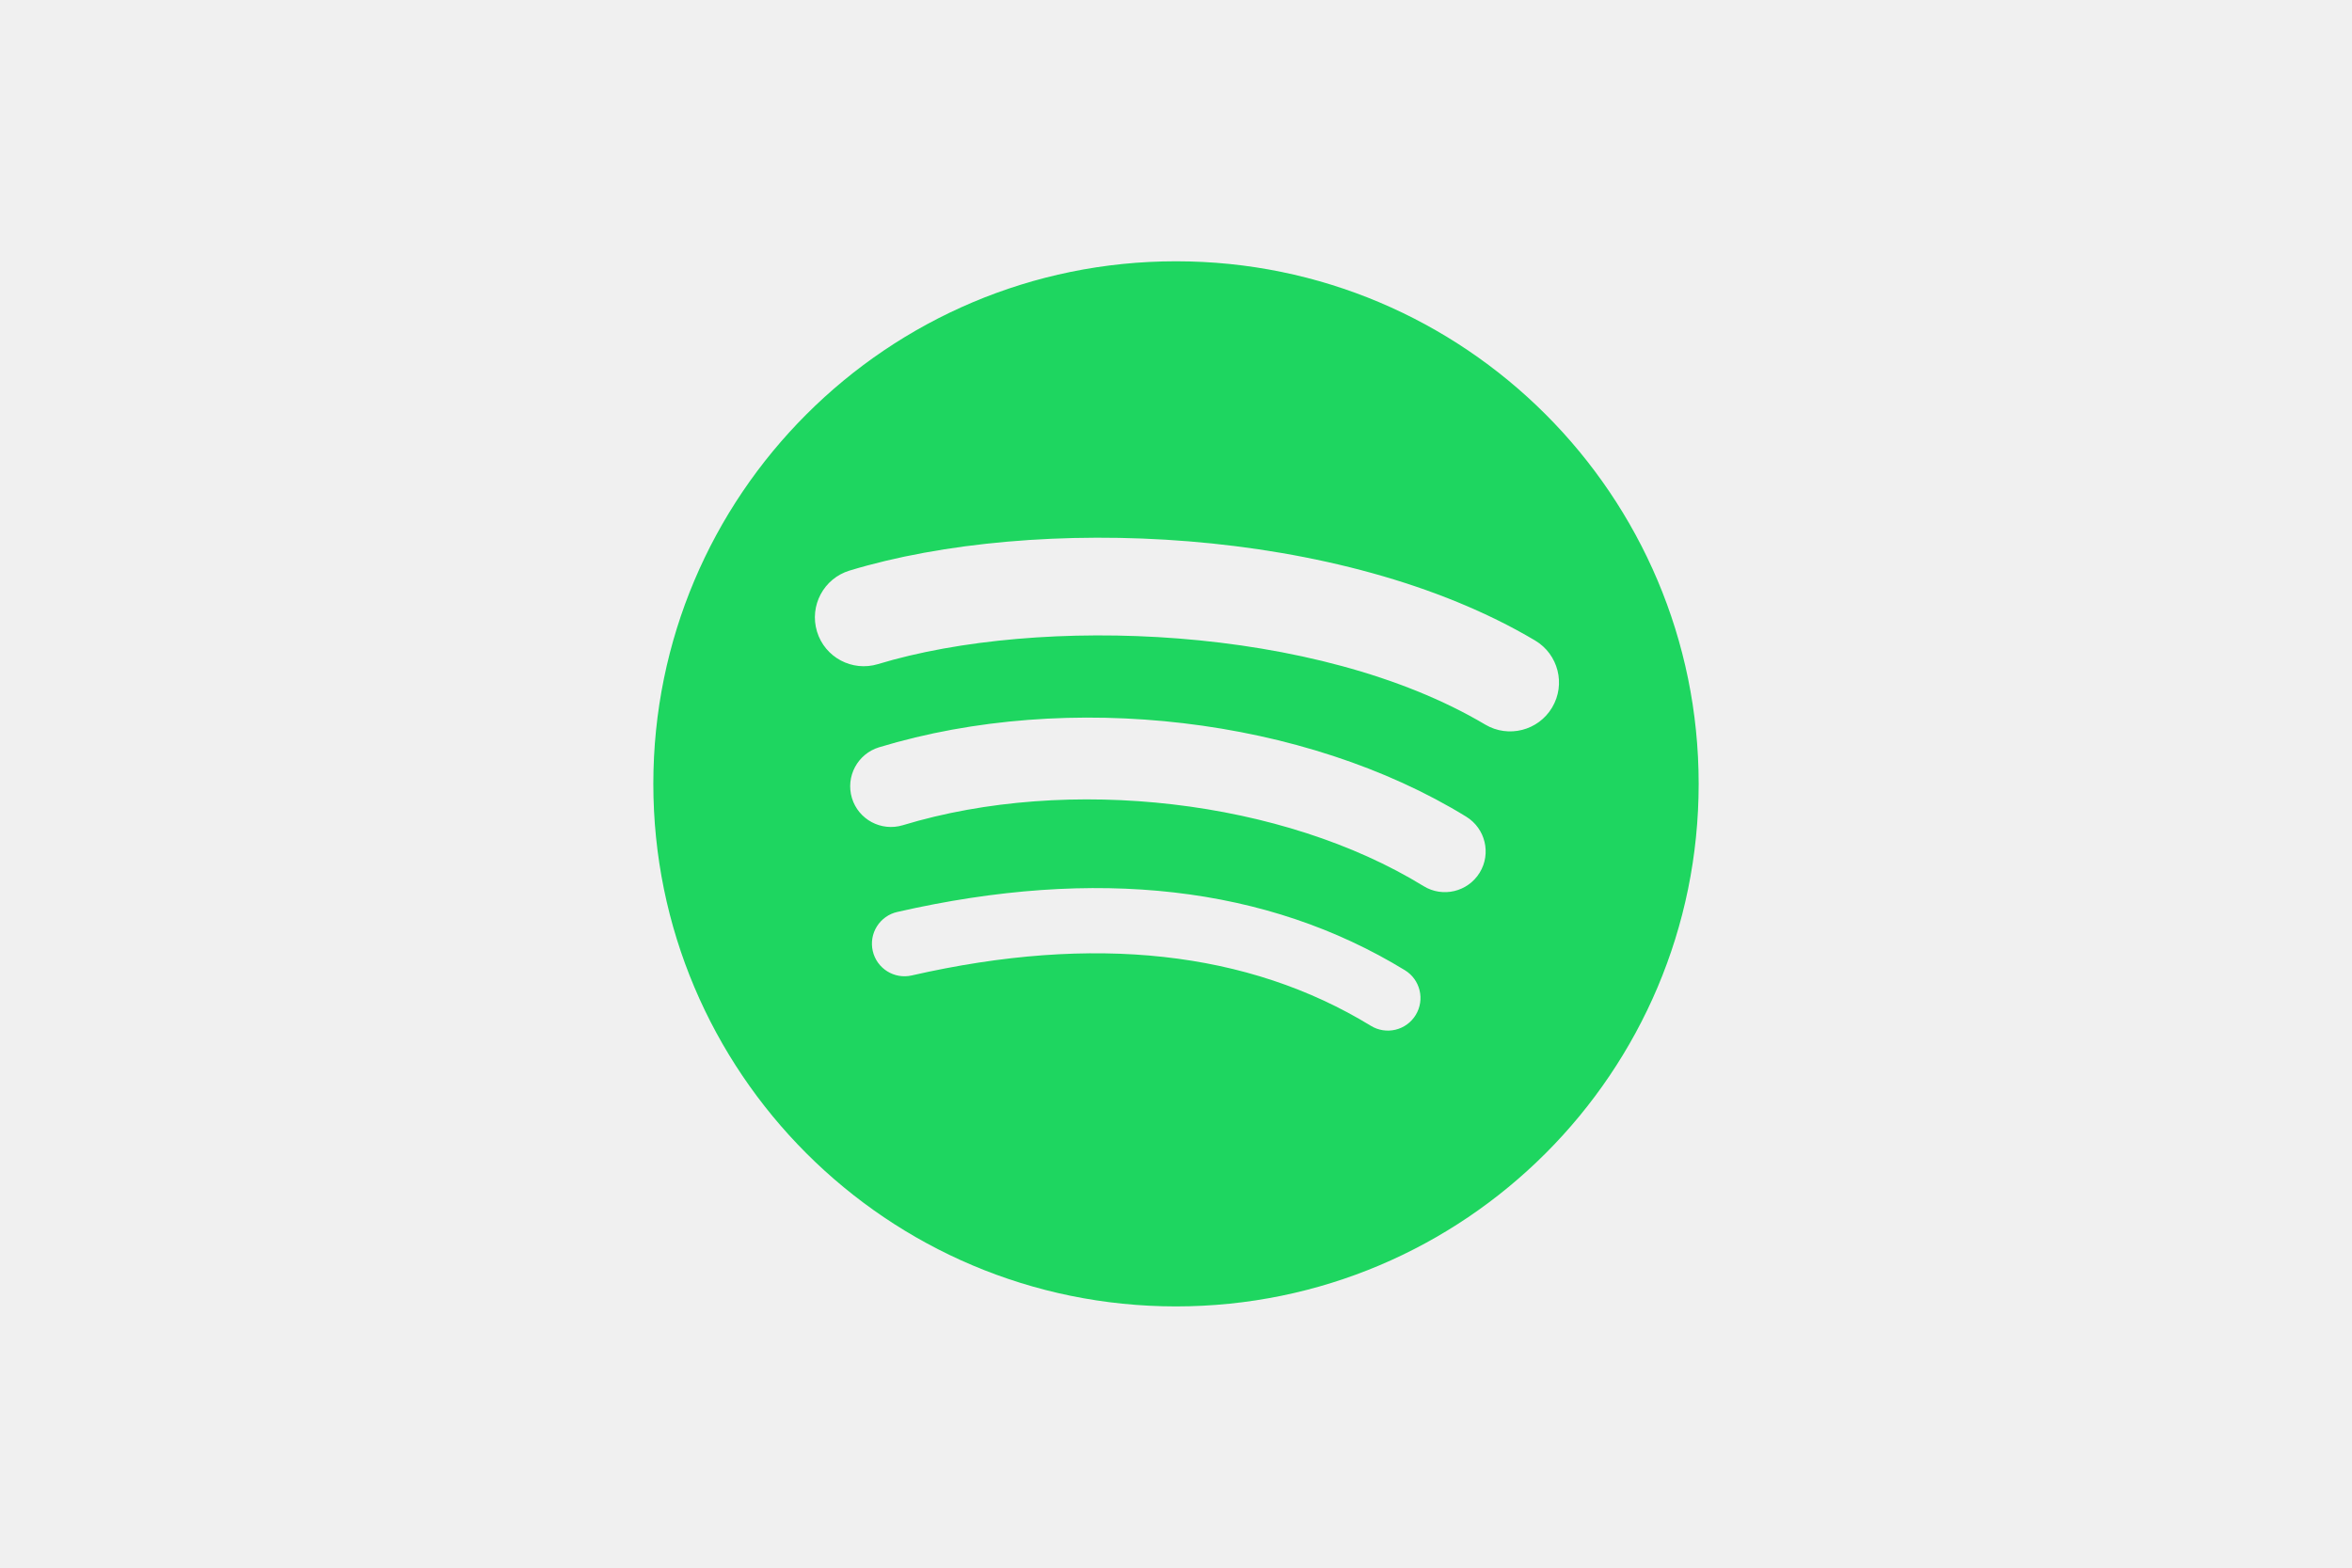
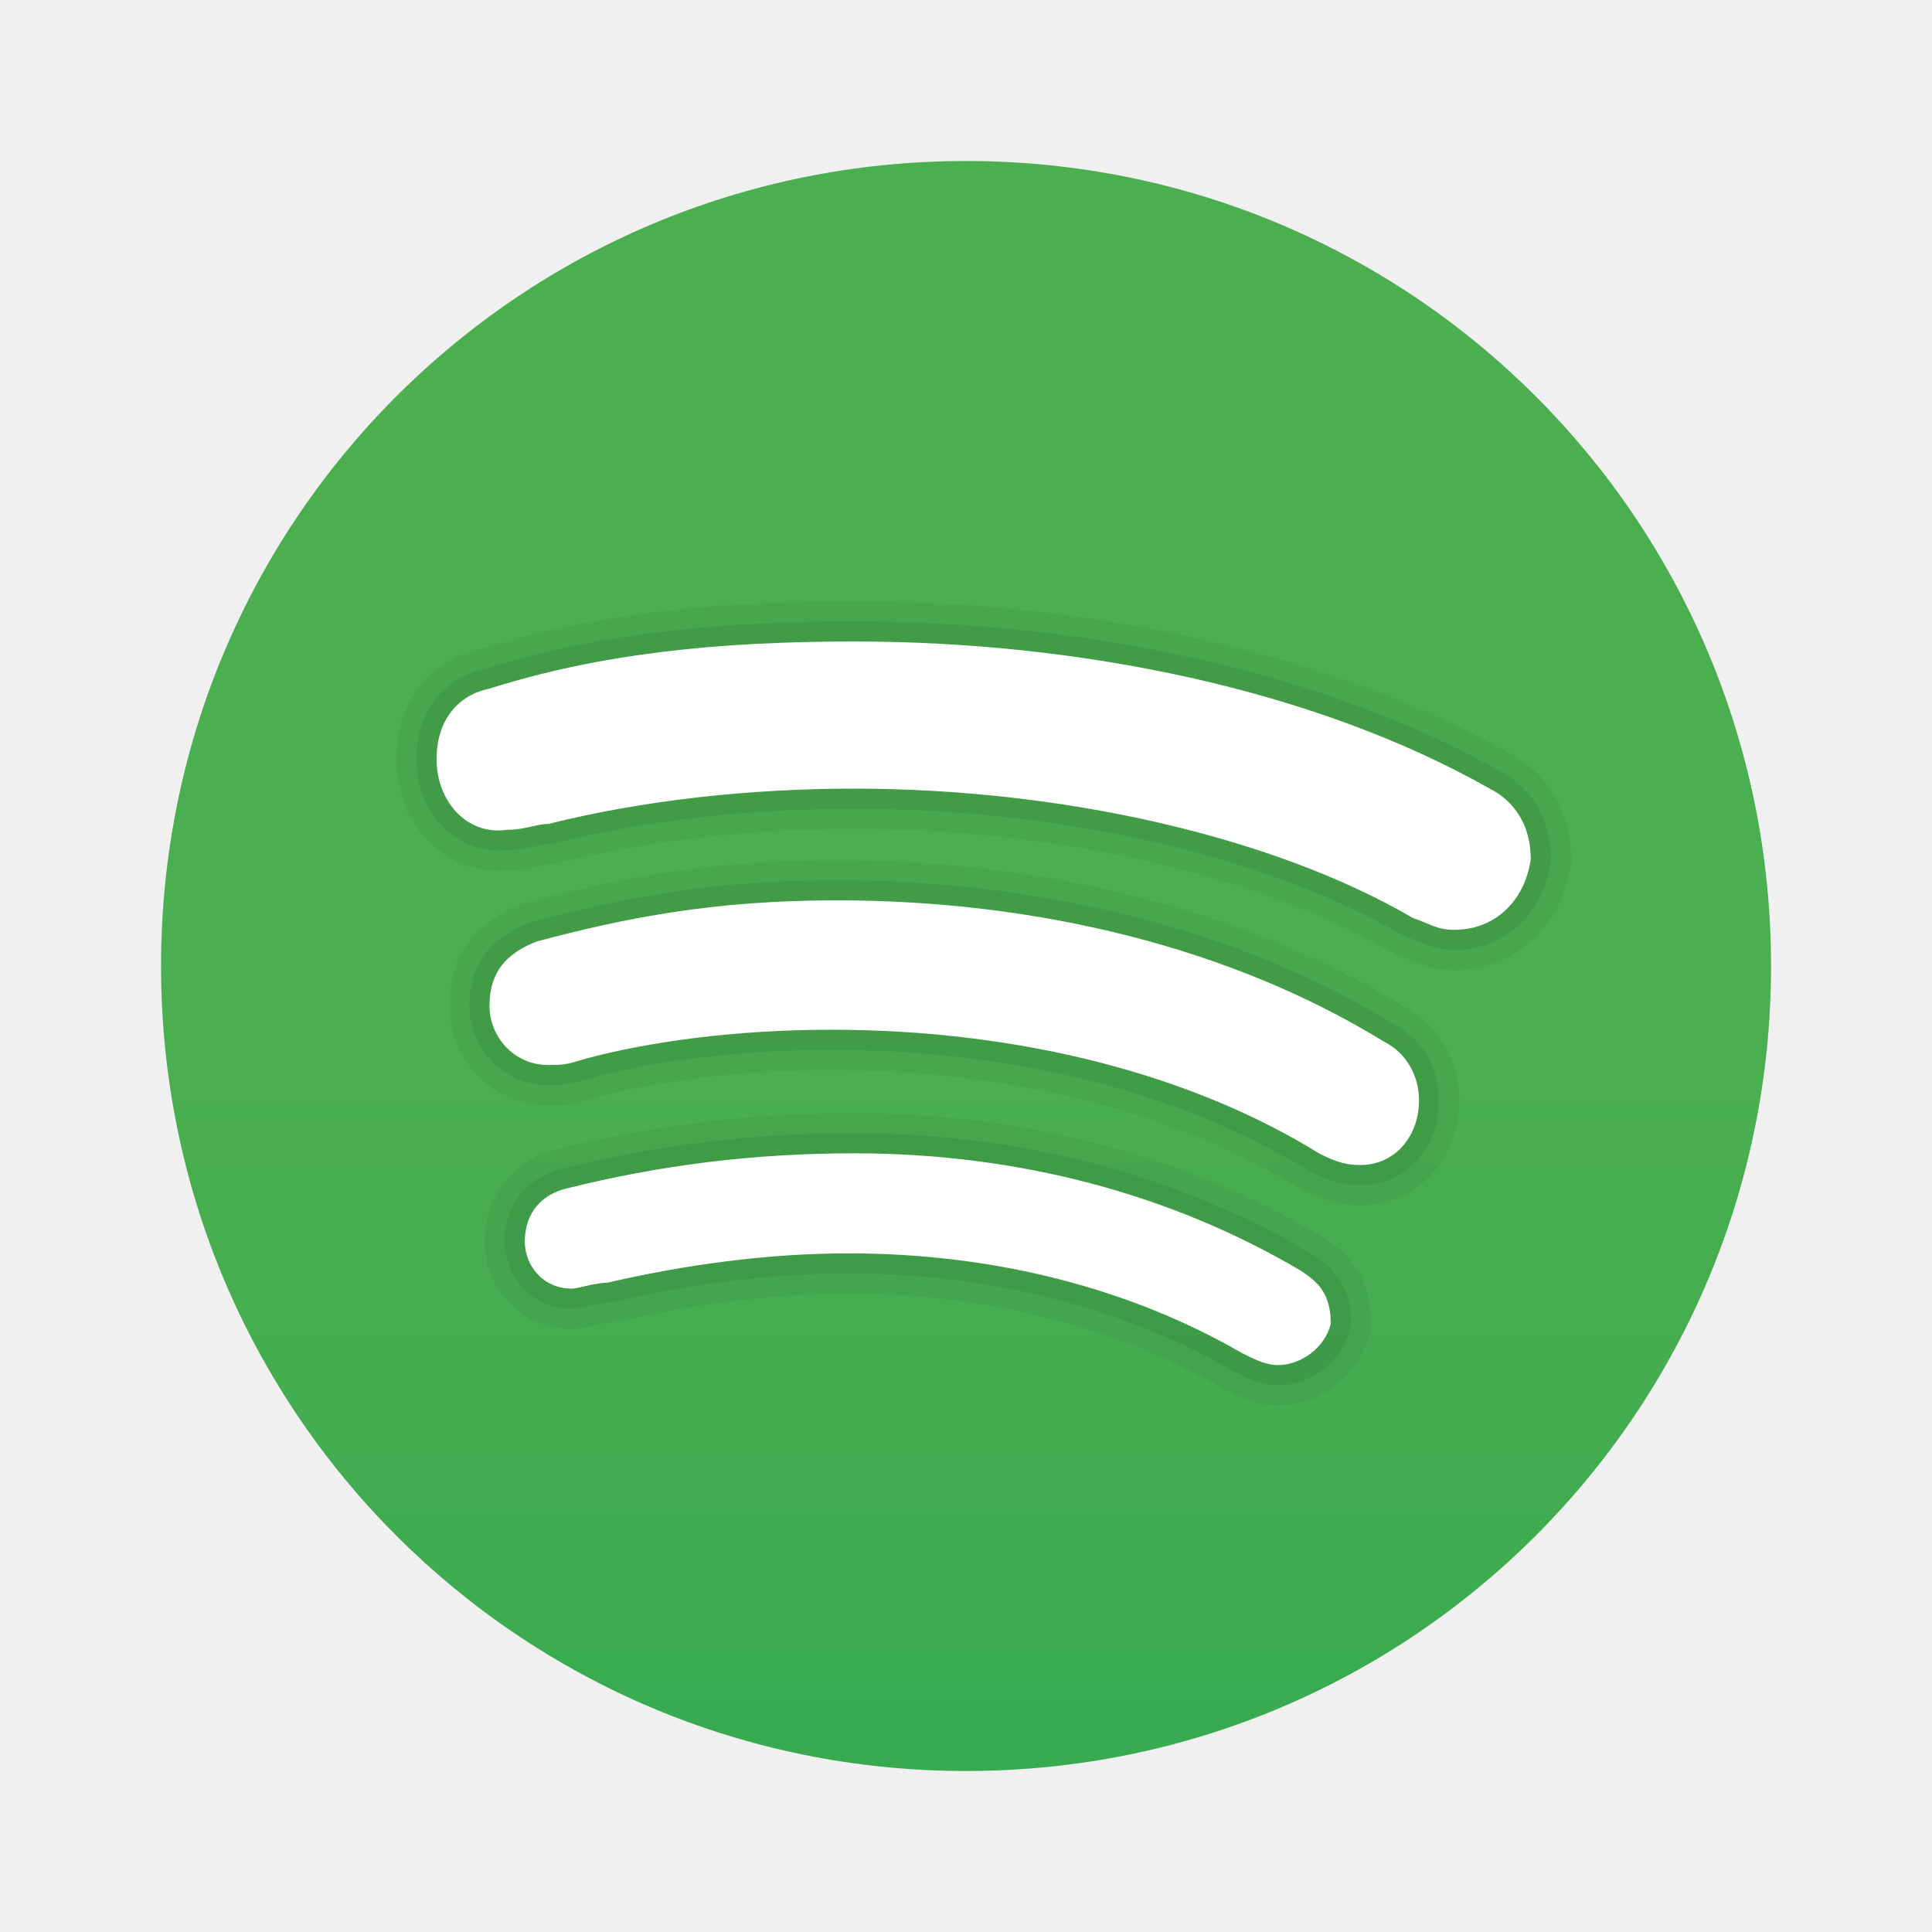
- <svg xmlns="http://www.w3.org/2000/svg" height="800" width="1200" viewBox="-33.497 -55.829 290.311 334.974">
-   <path d="M177.707 98.987c-35.992-21.375-95.36-23.34-129.719-12.912-5.519 1.674-11.353-1.44-13.024-6.958-1.672-5.521 1.439-11.352 6.96-13.029 39.443-11.972 105.008-9.66 146.443 14.936 4.964 2.947 6.59 9.356 3.649 14.31-2.944 4.963-9.359 6.6-14.31 3.653m-1.178 31.658c-2.525 4.098-7.883 5.383-11.975 2.867-30.005-18.444-75.762-23.788-111.262-13.012-4.603 1.39-9.466-1.204-10.864-5.8a8.717 8.717 0 015.805-10.856c40.553-12.307 90.968-6.347 125.432 14.833 4.092 2.52 5.38 7.88 2.864 11.968m-13.663 30.404a6.954 6.954 0 01-9.569 2.316c-26.22-16.025-59.223-19.644-98.09-10.766a6.955 6.955 0 01-8.331-5.232 6.95 6.95 0 015.233-8.334c42.533-9.722 79.017-5.538 108.448 12.446a6.96 6.96 0 012.31 9.57M111.656 0C49.992 0 0 49.99 0 111.656c0 61.672 49.992 111.66 111.657 111.66 61.668 0 111.659-49.988 111.659-111.66C223.316 49.991 173.326 0 111.657 0" fill="#1ed660" />
+ <svg xmlns="http://www.w3.org/2000/svg" viewBox="0 0 48 48" width="48px" height="48px">
+   <linearGradient id="tS~Tu1dsT5kMXF2Lct~HUa" x1="24.001" x2="24.001" y1="-4.765" y2="56.31" gradientUnits="userSpaceOnUse">
+     <stop offset="0" stop-color="#4caf50" />
+     <stop offset=".489" stop-color="#4aaf50" />
+     <stop offset=".665" stop-color="#43ad50" />
+     <stop offset=".79" stop-color="#38aa50" />
+     <stop offset=".892" stop-color="#27a550" />
+     <stop offset=".978" stop-color="#11a050" />
+     <stop offset="1" stop-color="#0a9e50" />
+   </linearGradient>
+   <path fill="url(#tS~Tu1dsT5kMXF2Lct~HUa)" d="M24.001,4c-11.077,0-20,8.923-20,20s8.923,20,20,20c11.076,0,20-8.923,20-20 S35.077,4,24.001,4z" />
+   <path d="M21.224,15.938c5.554,0,11.4,1.17,15.785,3.654c0.584,0.293,1.022,0.877,1.022,1.754 c-0.145,1.023-0.877,1.755-1.899,1.755c-0.438,0-0.585-0.146-1.023-0.291c-3.508-2.047-8.769-3.217-13.885-3.217 c-2.631,0-5.262,0.293-7.6,0.877c-0.293,0-0.585,0.146-1.023,0.146c-0.075,0.011-0.149,0.016-0.221,0.016 c-0.905,0-1.533-0.821-1.533-1.77c0-1.023,0.585-1.607,1.315-1.754C14.939,16.231,17.862,15.938,21.224,15.938 M20.785,22.369 c4.97,0,9.793,1.17,13.593,3.507c0.584,0.291,0.877,0.877,0.877,1.461c0,0.878-0.585,1.608-1.462,1.608 c-0.438,0-0.73-0.144-1.023-0.291c-3.068-1.9-7.308-3.071-12.13-3.071c-2.339,0-4.531,0.293-6.139,0.733 c-0.439,0.144-0.585,0.144-0.877,0.144c-0.877,0-1.462-0.73-1.462-1.461c0-0.877,0.439-1.316,1.169-1.607 C15.523,22.808,17.716,22.369,20.785,22.369 M21.223,28.654c4.093,0,7.893,1.021,11.108,2.924 c0.438,0.291,0.731,0.584,0.731,1.314c-0.146,0.586-0.731,1.023-1.315,1.023c-0.292,0-0.585-0.145-0.877-0.292 c-2.777-1.607-6.139-2.484-9.792-2.484c-2.047,0-4.093,0.291-5.993,0.73c-0.292,0-0.731,0.146-0.877,0.146 c-0.731,0-1.169-0.586-1.169-1.17c0-0.73,0.438-1.17,1.023-1.314C16.4,28.945,18.739,28.654,21.223,28.654 M21.224,14.938 c-3.789,0-6.666,0.371-9.317,1.202c-1.254,0.279-2.06,1.341-2.06,2.722c0,1.553,1.112,2.77,2.533,2.77 c0.095,0,0.192-0.005,0.291-0.017c0.319-0.007,0.574-0.065,0.764-0.107c0.068-0.015,0.13-0.035,0.193-0.038h0.123l0.116-0.03 c2.219-0.554,4.763-0.847,7.358-0.847c5.073,0,10.075,1.152,13.381,3.081l0.09,0.053l0.099,0.033 c0.109,0.036,0.195,0.073,0.273,0.105c0.251,0.105,0.563,0.236,1.065,0.236c1.483,0,2.671-1.075,2.889-2.615l0.01-0.07v-0.071 c0-1.171-0.564-2.13-1.549-2.635C33.238,16.313,27.314,14.938,21.224,14.938L21.224,14.938z M20.785,21.369 c-3.291,0-5.651,0.508-7.711,1.057l-0.058,0.015l-0.055,0.022c-1.194,0.476-1.799,1.329-1.799,2.536 c0,1.357,1.104,2.461,2.462,2.461c0.371,0,0.626-0.009,1.189-0.194c1.572-0.429,3.714-0.683,5.827-0.683 c4.441,0,8.562,1.037,11.603,2.921l0.038,0.024l0.04,0.02c0.334,0.168,0.792,0.397,1.471,0.397c1.404,0,2.462-1.121,2.462-2.608 c0-0.996-0.53-1.886-1.387-2.334C31.04,22.659,26.04,21.369,20.785,21.369L20.785,21.369z M21.223,27.654 c-2.547,0-4.969,0.297-7.404,0.907c-1.096,0.27-1.78,1.145-1.78,2.284c0,1.217,0.953,2.17,2.169,2.17 c0.172,0,0.334-0.037,0.522-0.079c0.101-0.023,0.288-0.065,0.357-0.067l0.101-0.003l0.122-0.023 c2.023-0.467,3.963-0.704,5.768-0.704c3.422,0,6.635,0.812,9.291,2.35l0.025,0.015l0.026,0.013 c0.334,0.168,0.792,0.399,1.327,0.399c1.05,0,2.032-0.766,2.285-1.781l0.03-0.119v-0.123c0-1.202-0.595-1.76-1.178-2.147 l-0.022-0.014l-0.022-0.013C29.455,28.713,25.437,27.654,21.223,27.654L21.223,27.654z" opacity=".05" />
+   <path d="M21.224,15.938c5.554,0,11.4,1.17,15.785,3.654c0.584,0.293,1.022,0.877,1.022,1.754 c-0.145,1.023-0.877,1.755-1.899,1.755c-0.438,0-0.585-0.146-1.023-0.291c-3.508-2.047-8.769-3.217-13.885-3.217 c-2.631,0-5.262,0.293-7.6,0.877c-0.293,0-0.585,0.146-1.023,0.146c-0.075,0.011-0.149,0.016-0.221,0.016 c-0.905,0-1.533-0.821-1.533-1.77c0-1.023,0.585-1.607,1.315-1.754C14.939,16.231,17.862,15.938,21.224,15.938 M20.785,22.369 c4.97,0,9.793,1.17,13.593,3.507c0.584,0.291,0.877,0.877,0.877,1.461c0,0.878-0.585,1.608-1.462,1.608 c-0.438,0-0.73-0.144-1.023-0.291c-3.068-1.9-7.308-3.071-12.13-3.071c-2.339,0-4.531,0.293-6.139,0.733 c-0.439,0.144-0.585,0.144-0.877,0.144c-0.877,0-1.462-0.73-1.462-1.461c0-0.877,0.439-1.316,1.169-1.607 C15.523,22.808,17.716,22.369,20.785,22.369 M21.223,28.654c4.093,0,7.893,1.021,11.108,2.924 c0.438,0.291,0.731,0.584,0.731,1.314c-0.146,0.586-0.731,1.023-1.315,1.023c-0.292,0-0.585-0.145-0.877-0.292 c-2.777-1.607-6.139-2.484-9.792-2.484c-2.047,0-4.093,0.291-5.993,0.73c-0.292,0-0.731,0.146-0.877,0.146 c-0.731,0-1.169-0.586-1.169-1.17c0-0.73,0.438-1.17,1.023-1.314C16.4,28.945,18.739,28.654,21.223,28.654 M21.224,15.438 c-3.747,0-6.582,0.366-9.188,1.186c-1.042,0.222-1.689,1.078-1.689,2.238c0,1.273,0.893,2.27,2.033,2.27 c0.084,0,0.169-0.005,0.257-0.016c0.28-0.004,0.506-0.055,0.689-0.096c0.119-0.027,0.222-0.05,0.299-0.05h0.061l0.06-0.015 c2.258-0.564,4.844-0.862,7.479-0.862c5.158,0,10.254,1.177,13.633,3.149l0.045,0.026l0.05,0.016 c0.123,0.041,0.221,0.082,0.309,0.119c0.231,0.097,0.47,0.197,0.871,0.197c1.247,0,2.209-0.878,2.394-2.185l0.005-0.035v-0.035 c0-0.985-0.473-1.787-1.298-2.201C33.083,16.794,27.24,15.438,21.224,15.438L21.224,15.438z M20.785,21.869 c-3.054,0-5.24,0.416-7.583,1.04l-0.029,0.008l-0.028,0.011c-0.637,0.254-1.484,0.745-1.484,2.071c0,0.943,0.75,1.961,1.962,1.961 c0.34,0,0.541-0.008,1.033-0.169c1.637-0.447,3.827-0.708,5.983-0.708c4.533,0,8.747,1.064,11.867,2.996 c0.345,0.175,0.725,0.366,1.286,0.366c1.119,0,1.962-0.906,1.962-2.108c0-0.823-0.442-1.554-1.154-1.909 C30.885,23.141,25.965,21.869,20.785,21.869L20.785,21.869z M21.223,28.154c-2.506,0-4.888,0.292-7.283,0.892 c-0.864,0.213-1.401,0.902-1.401,1.799c0,0.821,0.624,1.67,1.669,1.67c0.116,0,0.246-0.029,0.411-0.067 c0.148-0.033,0.351-0.079,0.466-0.079h0.057l0.056-0.013c2.06-0.476,4.038-0.717,5.88-0.717c3.51,0,6.809,0.836,9.542,2.417 c0.331,0.168,0.712,0.359,1.127,0.359c0.827,0,1.601-0.603,1.8-1.402l0.015-0.06v-0.061c0-1.012-0.493-1.424-0.954-1.73 C29.277,29.189,25.348,28.154,21.223,28.154L21.223,28.154z" opacity=".07" />
+   <path fill="#fff" d="M31.747,33.915c-0.292,0-0.585-0.145-0.877-0.292c-2.777-1.607-6.139-2.484-9.792-2.484 c-2.047,0-4.093,0.291-5.993,0.73c-0.292,0-0.731,0.146-0.877,0.146c-0.731,0-1.169-0.586-1.169-1.17 c0-0.73,0.438-1.17,1.023-1.314c2.338-0.586,4.677-0.877,7.161-0.877c4.093,0,7.893,1.021,11.108,2.924 c0.438,0.291,0.731,0.584,0.731,1.314C32.916,33.478,32.331,33.915,31.747,33.915z M33.793,28.945c-0.438,0-0.73-0.144-1.023-0.291 c-3.068-1.9-7.308-3.071-12.13-3.071c-2.339,0-4.531,0.293-6.139,0.733c-0.439,0.144-0.585,0.144-0.877,0.144 c-0.877,0-1.462-0.73-1.462-1.461c0-0.877,0.439-1.316,1.169-1.607c2.192-0.584,4.385-1.023,7.454-1.023 c4.97,0,9.793,1.17,13.593,3.507c0.584,0.291,0.877,0.877,0.877,1.461C35.255,28.215,34.67,28.945,33.793,28.945z M36.132,23.101 c-0.438,0-0.585-0.146-1.023-0.291c-3.508-2.047-8.769-3.217-13.885-3.217c-2.631,0-5.262,0.293-7.6,0.877 c-0.293,0-0.585,0.146-1.023,0.146c-1.023,0.146-1.754-0.73-1.754-1.754c0-1.023,0.585-1.607,1.315-1.754 c2.777-0.877,5.7-1.17,9.062-1.17c5.554,0,11.4,1.17,15.785,3.654c0.584,0.293,1.022,0.877,1.022,1.754 C37.886,22.369,37.154,23.101,36.132,23.101z" />
</svg>
